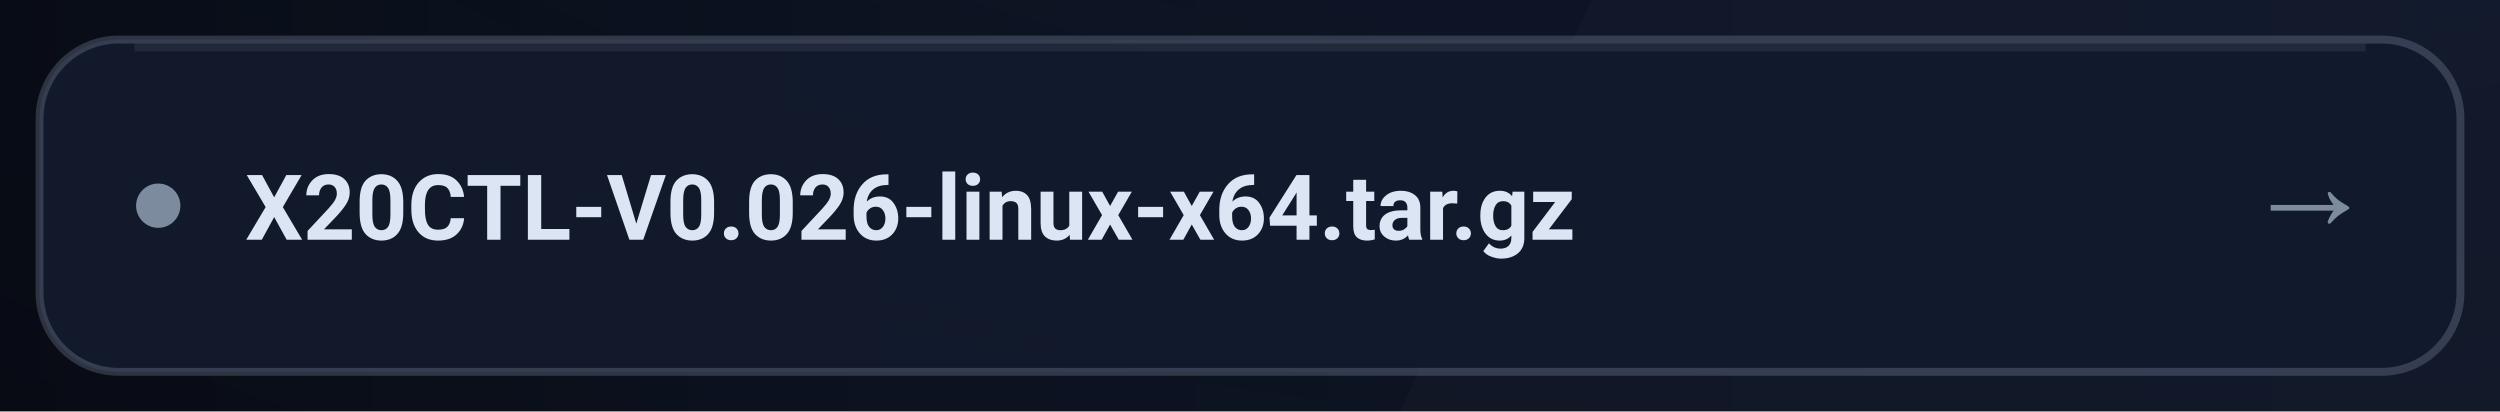
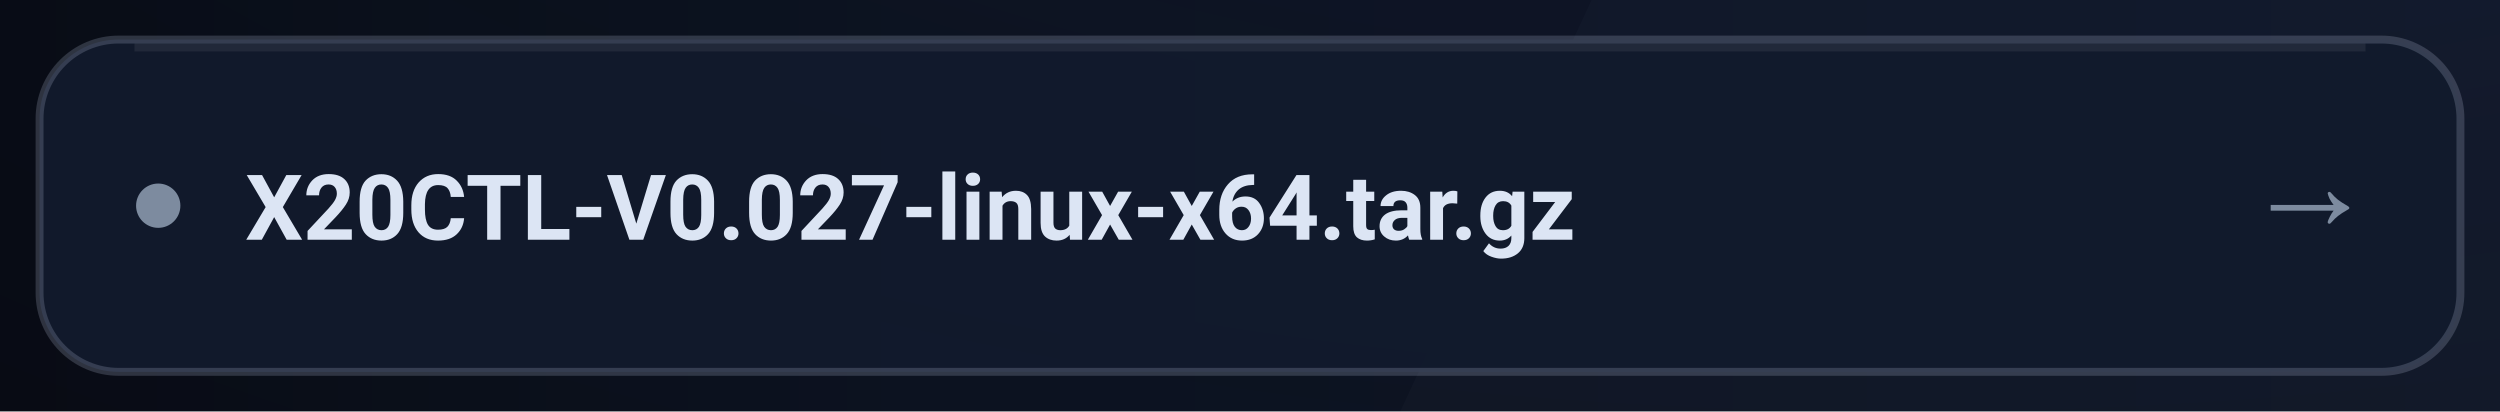
- <svg xmlns="http://www.w3.org/2000/svg" viewBox="0 0 316 52" width="316" height="52" role="img" aria-label="Download X20CTL-V0.026-linux-x64.tar.gz">
+ <svg xmlns="http://www.w3.org/2000/svg" viewBox="0 0 316 52" width="316" height="52" role="img" aria-label="Download X20CTL-V0.027-linux-x64.tar.gz">
  <style>.s{font-family:-apple-system, BlinkMacSystemFont, "Segoe UI", Roboto, Helvetica, Arial, sans-serif}.m{font-family:ui-monospace, SFMono-Regular, Menlo, Monaco, Consolas, monospace}</style>
  <defs>
    <linearGradient id="obs_h" gradientUnits="userSpaceOnUse" x1="0" y1="0" x2="1000" y2="0">
      <stop offset="0%" stop-color="#06080E" />
      <stop offset="16%" stop-color="#0B101C" />
      <stop offset="50%" stop-color="#0E1526" />
      <stop offset="84%" stop-color="#0B101C" />
      <stop offset="100%" stop-color="#06080E" />
    </linearGradient>
    <linearGradient id="obs_vl" gradientUnits="userSpaceOnUse" x1="0" y1="0" x2="18" y2="0">
      <stop offset="0%" stop-color="#020306" stop-opacity="0" />
      <stop offset="100%" stop-color="#020306" stop-opacity="0.48" />
    </linearGradient>
    <linearGradient id="obs_vr" gradientUnits="userSpaceOnUse" x1="1000" y1="0" x2="982" y2="0">
      <stop offset="0%" stop-color="#020306" stop-opacity="0" />
      <stop offset="100%" stop-color="#020306" stop-opacity="0.48" />
    </linearGradient>
    <radialGradient id="sb_3b82f6_70" cx="50%" cy="50%" r="50%">
      <stop offset="0%" stop-color="#3b82f6" stop-opacity="0.07" />
      <stop offset="48%" stop-color="#3b82f6" stop-opacity="0.025" />
      <stop offset="100%" stop-color="#3b82f6" stop-opacity="0" />
    </radialGradient>
    <clipPath id="c_dl_lin2_1">
      <rect x="0.0" y="0" width="316" height="52" />
    </clipPath>
  </defs>
  <g clip-path="url(#c_dl_lin2_1)">
    <g transform="translate(-43, -5852.0)">
      <rect x="0" y="0" width="1000" height="7152" fill="url(#obs_h)" />
      <polygon points="380,-200 740,-200 340,660 -20,660" fill="#B9D0F8" fill-opacity="0.022" />
      <polygon points="790,80 1020,80 620,920 390,920" fill="#4F7BE8" fill-opacity="0.026" />
      <polygon points="380,760 740,760 340,1620 -20,1620" fill="#B9D0F8" fill-opacity="0.022" />
      <polygon points="790,1040 1020,1040 620,1880 390,1880" fill="#4F7BE8" fill-opacity="0.026" />
      <polygon points="380,1720 740,1720 340,2580 -20,2580" fill="#B9D0F8" fill-opacity="0.022" />
      <polygon points="790,2000 1020,2000 620,2840 390,2840" fill="#4F7BE8" fill-opacity="0.026" />
      <polygon points="380,2680 740,2680 340,3540 -20,3540" fill="#B9D0F8" fill-opacity="0.022" />
      <polygon points="790,2960 1020,2960 620,3800 390,3800" fill="#4F7BE8" fill-opacity="0.026" />
      <polygon points="380,3640 740,3640 340,4500 -20,4500" fill="#B9D0F8" fill-opacity="0.022" />
      <polygon points="790,3920 1020,3920 620,4760 390,4760" fill="#4F7BE8" fill-opacity="0.026" />
      <polygon points="380,4600 740,4600 340,5460 -20,5460" fill="#B9D0F8" fill-opacity="0.022" />
      <polygon points="790,4880 1020,4880 620,5720 390,5720" fill="#4F7BE8" fill-opacity="0.026" />
      <polygon points="380,5560 740,5560 340,6420 -20,6420" fill="#B9D0F8" fill-opacity="0.022" />
      <polygon points="790,5840 1020,5840 620,6680 390,6680" fill="#4F7BE8" fill-opacity="0.026" />
      <polygon points="380,6520 740,6520 340,7380 -20,7380" fill="#B9D0F8" fill-opacity="0.022" />
      <polygon points="790,6800 1020,6800 620,7640 390,7640" fill="#4F7BE8" fill-opacity="0.026" />
      <ellipse cx="280" cy="5768.0" rx="440" ry="220" fill="url(#sb_3b82f6_70)" />
    </g>
  </g>
  <rect x="5" y="5" width="306" height="42" rx="10" fill="#121A2D" fill-opacity="0.92" stroke="#DCE8FF" stroke-opacity="0.18" stroke-width="1" />
  <line x1="17" y1="6" x2="299" y2="6" stroke="#FFFFFF" stroke-opacity="0.07" stroke-width="1" />
  <circle cx="20" cy="26.0" r="2.8" fill="#7D8B9F" />
-   <text x="31" y="30.3" class="s" font-size="11.5" font-weight="600" fill="#DCE5F4">X20CTL-V0.026-linux-x64.tar.gz</text>
+   <text x="31" y="30.3" class="s" font-size="11.5" font-weight="600" fill="#DCE5F4">X20CTL-V0.027-linux-x64.tar.gz</text>
  <text x="298" y="30.0" text-anchor="end" class="s" font-size="12" fill="#7D8B9F">→</text>
</svg>
